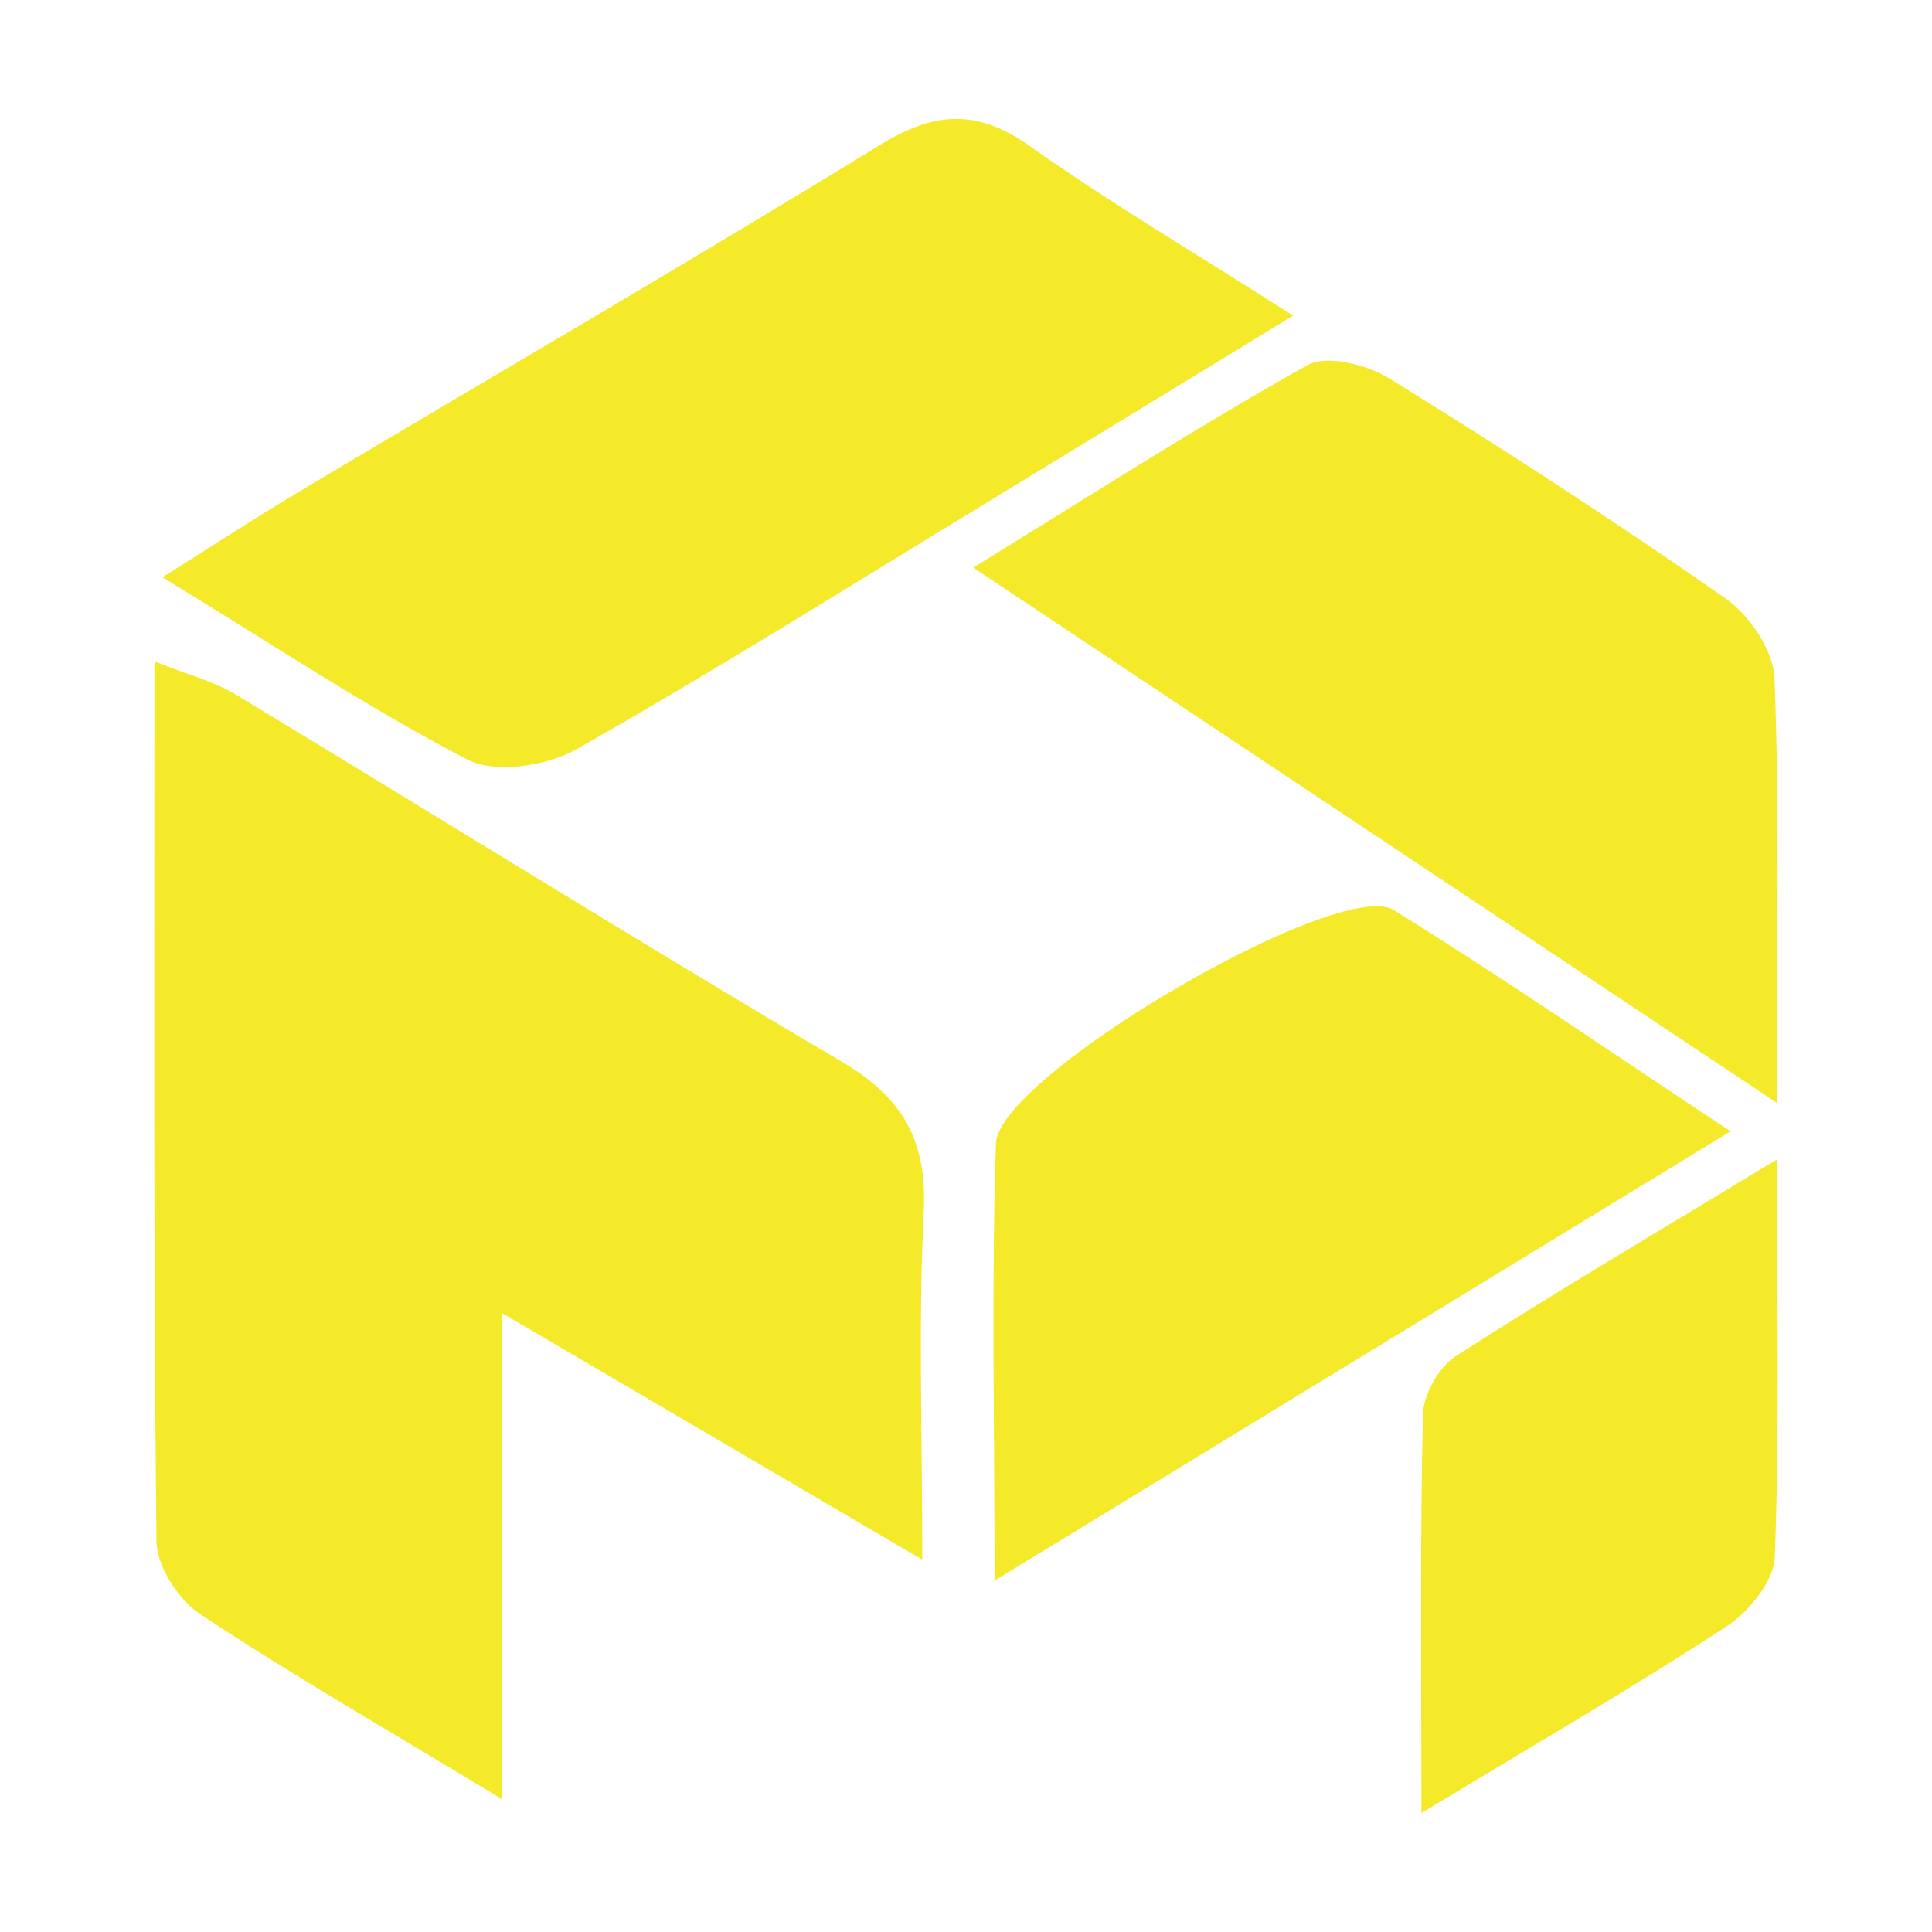
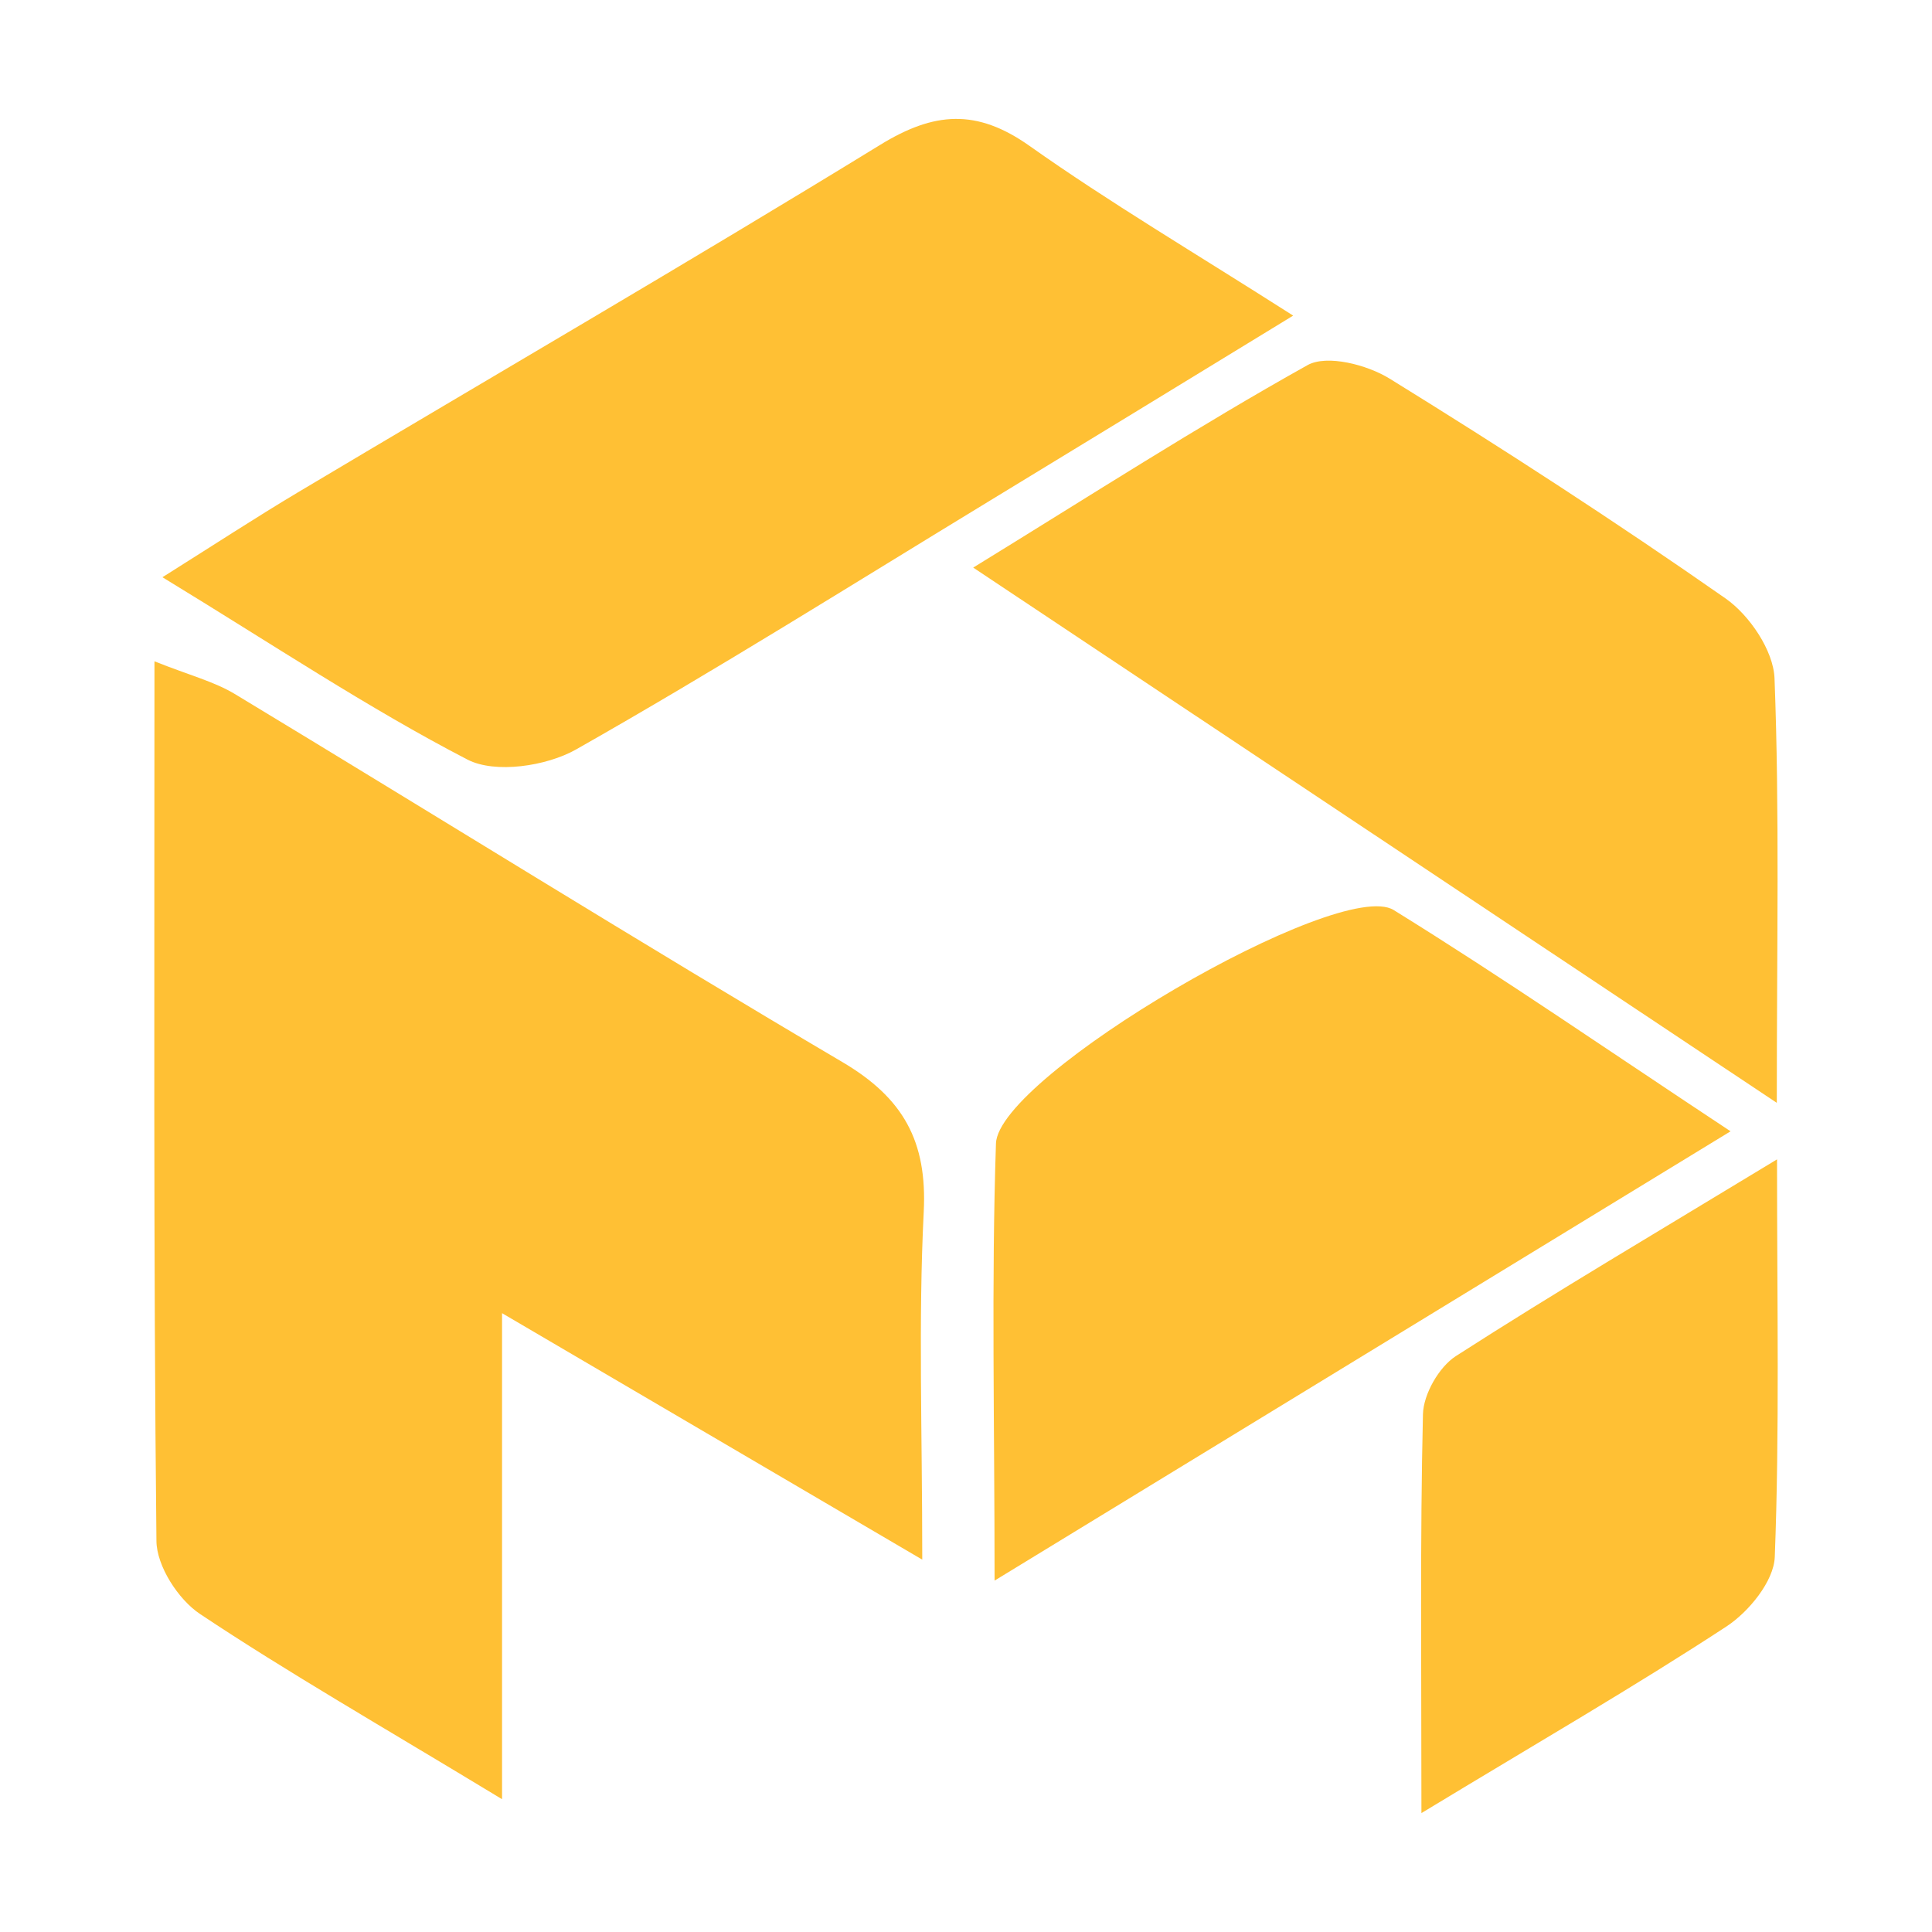
- <svg xmlns="http://www.w3.org/2000/svg" t="1531394389830" class="icon" style="" viewBox="0 0 1024 1024" version="1.1" p-id="1404" width="16" height="16">
+ <svg xmlns="http://www.w3.org/2000/svg" t="1533281603692" class="icon" style="" viewBox="0 0 1024 1024" version="1.1" p-id="3836" width="16" height="16">
  <defs>
    <style type="text/css" />
  </defs>
-   <path d="M266.097 953.615c-64.661-39.198-113.379-67.065-160.008-98.118-11.588-7.673-23.068-25.47-23.175-38.777-1.617-152.548-1.043-305.098-1.043-466.205 18.579 7.409 31.627 10.698 42.691 17.379 107.407 64.921 213.87 131.306 321.931 195.032 32.303 19.047 44.985 41.959 43.107 79.327-2.9 57.827-0.783 115.914-0.783 184.384-75.049-43.993-142.686-83.658-222.721-130.63C266.097 784.78 266.097 861.396 266.097 953.615z" p-id="1405" fill="#f4ea2a" />
-   <path d="M685.409 167.281c-59.624 36.427-110.169 67.321-160.791 98.114-72.909 44.362-145.164 89.819-219.379 131.885-15.655 8.817-42.793 12.89-57.456 5.323-52.898-27.4-102.76-60.751-161.685-96.657 27.715-17.431 49.427-31.626 71.708-44.934C260.723 199.64 364.372 139.462 466.502 76.784c28.629-17.589 51.146-19.26 79.145 0.524C587.971 107.262 632.803 133.723 685.409 167.281z" p-id="1406" fill="#f4ea2a" />
-   <path d="M941.739 584.531C794.225 486.26 658.665 395.972 515.822 300.834c63.175-38.83 119.152-74.892 177.181-107.301 10.257-5.74 31.626-0.209 43.528 7.149 60.331 37.261 119.905 75.883 178.013 116.484 12.709 8.873 25.445 27.66 25.992 42.381C943.226 430.05 941.739 500.715 941.739 584.531z" p-id="1407" fill="#f4ea2a" />
-   <path d="M917.238 599.612C786.106 679.62 661.223 755.919 527.146 837.752c0-84.182-1.723-157.975 0.734-231.667 1.227-36.009 182.14-141.485 210.817-123.74C797.201 518.563 853.877 557.761 917.238 599.612z" p-id="1408" fill="#f4ea2a" />
-   <path d="M753.387 960.972c0-78.647-0.753-145.033 0.807-211.419 0.264-10.596 8.484-24.997 17.436-30.792 52.84-33.976 106.957-65.862 170.236-104.271 0 77.918 1.359 144.404-1.199 210.738-0.495 12.839-13.751 29.068-25.627 36.844C866.56 893.805 816.354 922.823 753.387 960.972z" p-id="1409" fill="#f4ea2a" />
+   <path d="M266.097 953.615c-64.661-39.198-113.379-67.065-160.008-98.118-11.588-7.673-23.068-25.47-23.175-38.777-1.617-152.548-1.043-305.098-1.043-466.205 18.579 7.409 31.627 10.698 42.691 17.379 107.407 64.921 213.87 131.306 321.931 195.032 32.303 19.047 44.985 41.959 43.107 79.327-2.9 57.827-0.783 115.914-0.783 184.384-75.049-43.993-142.686-83.658-222.721-130.63C266.097 784.78 266.097 861.396 266.097 953.615z" p-id="3837" fill="#ffc034" />
+   <path d="M685.409 167.281c-59.624 36.427-110.169 67.321-160.791 98.114-72.909 44.362-145.164 89.819-219.379 131.885-15.655 8.817-42.793 12.89-57.456 5.323-52.898-27.4-102.76-60.751-161.685-96.657 27.715-17.431 49.427-31.626 71.708-44.934C260.723 199.64 364.372 139.462 466.502 76.784c28.629-17.589 51.146-19.26 79.145 0.524C587.971 107.262 632.803 133.723 685.409 167.281z" p-id="3838" fill="#ffc034" />
+   <path d="M941.739 584.531C794.225 486.26 658.665 395.972 515.822 300.834c63.175-38.83 119.152-74.892 177.181-107.301 10.257-5.74 31.626-0.209 43.528 7.149 60.331 37.261 119.905 75.883 178.013 116.484 12.709 8.873 25.445 27.66 25.992 42.381C943.226 430.05 941.739 500.715 941.739 584.531z" p-id="3839" fill="#ffc034" />
+   <path d="M917.238 599.612C786.106 679.62 661.223 755.919 527.146 837.752c0-84.182-1.723-157.975 0.734-231.667 1.227-36.009 182.14-141.485 210.817-123.74C797.201 518.563 853.877 557.761 917.238 599.612z" p-id="3840" fill="#ffc034" />
+   <path d="M753.387 960.972c0-78.647-0.753-145.033 0.807-211.419 0.264-10.596 8.484-24.997 17.436-30.792 52.84-33.976 106.957-65.862 170.236-104.271 0 77.918 1.359 144.404-1.199 210.738-0.495 12.839-13.751 29.068-25.627 36.844C866.56 893.805 816.354 922.823 753.387 960.972z" p-id="3841" fill="#ffc034" />
</svg>
